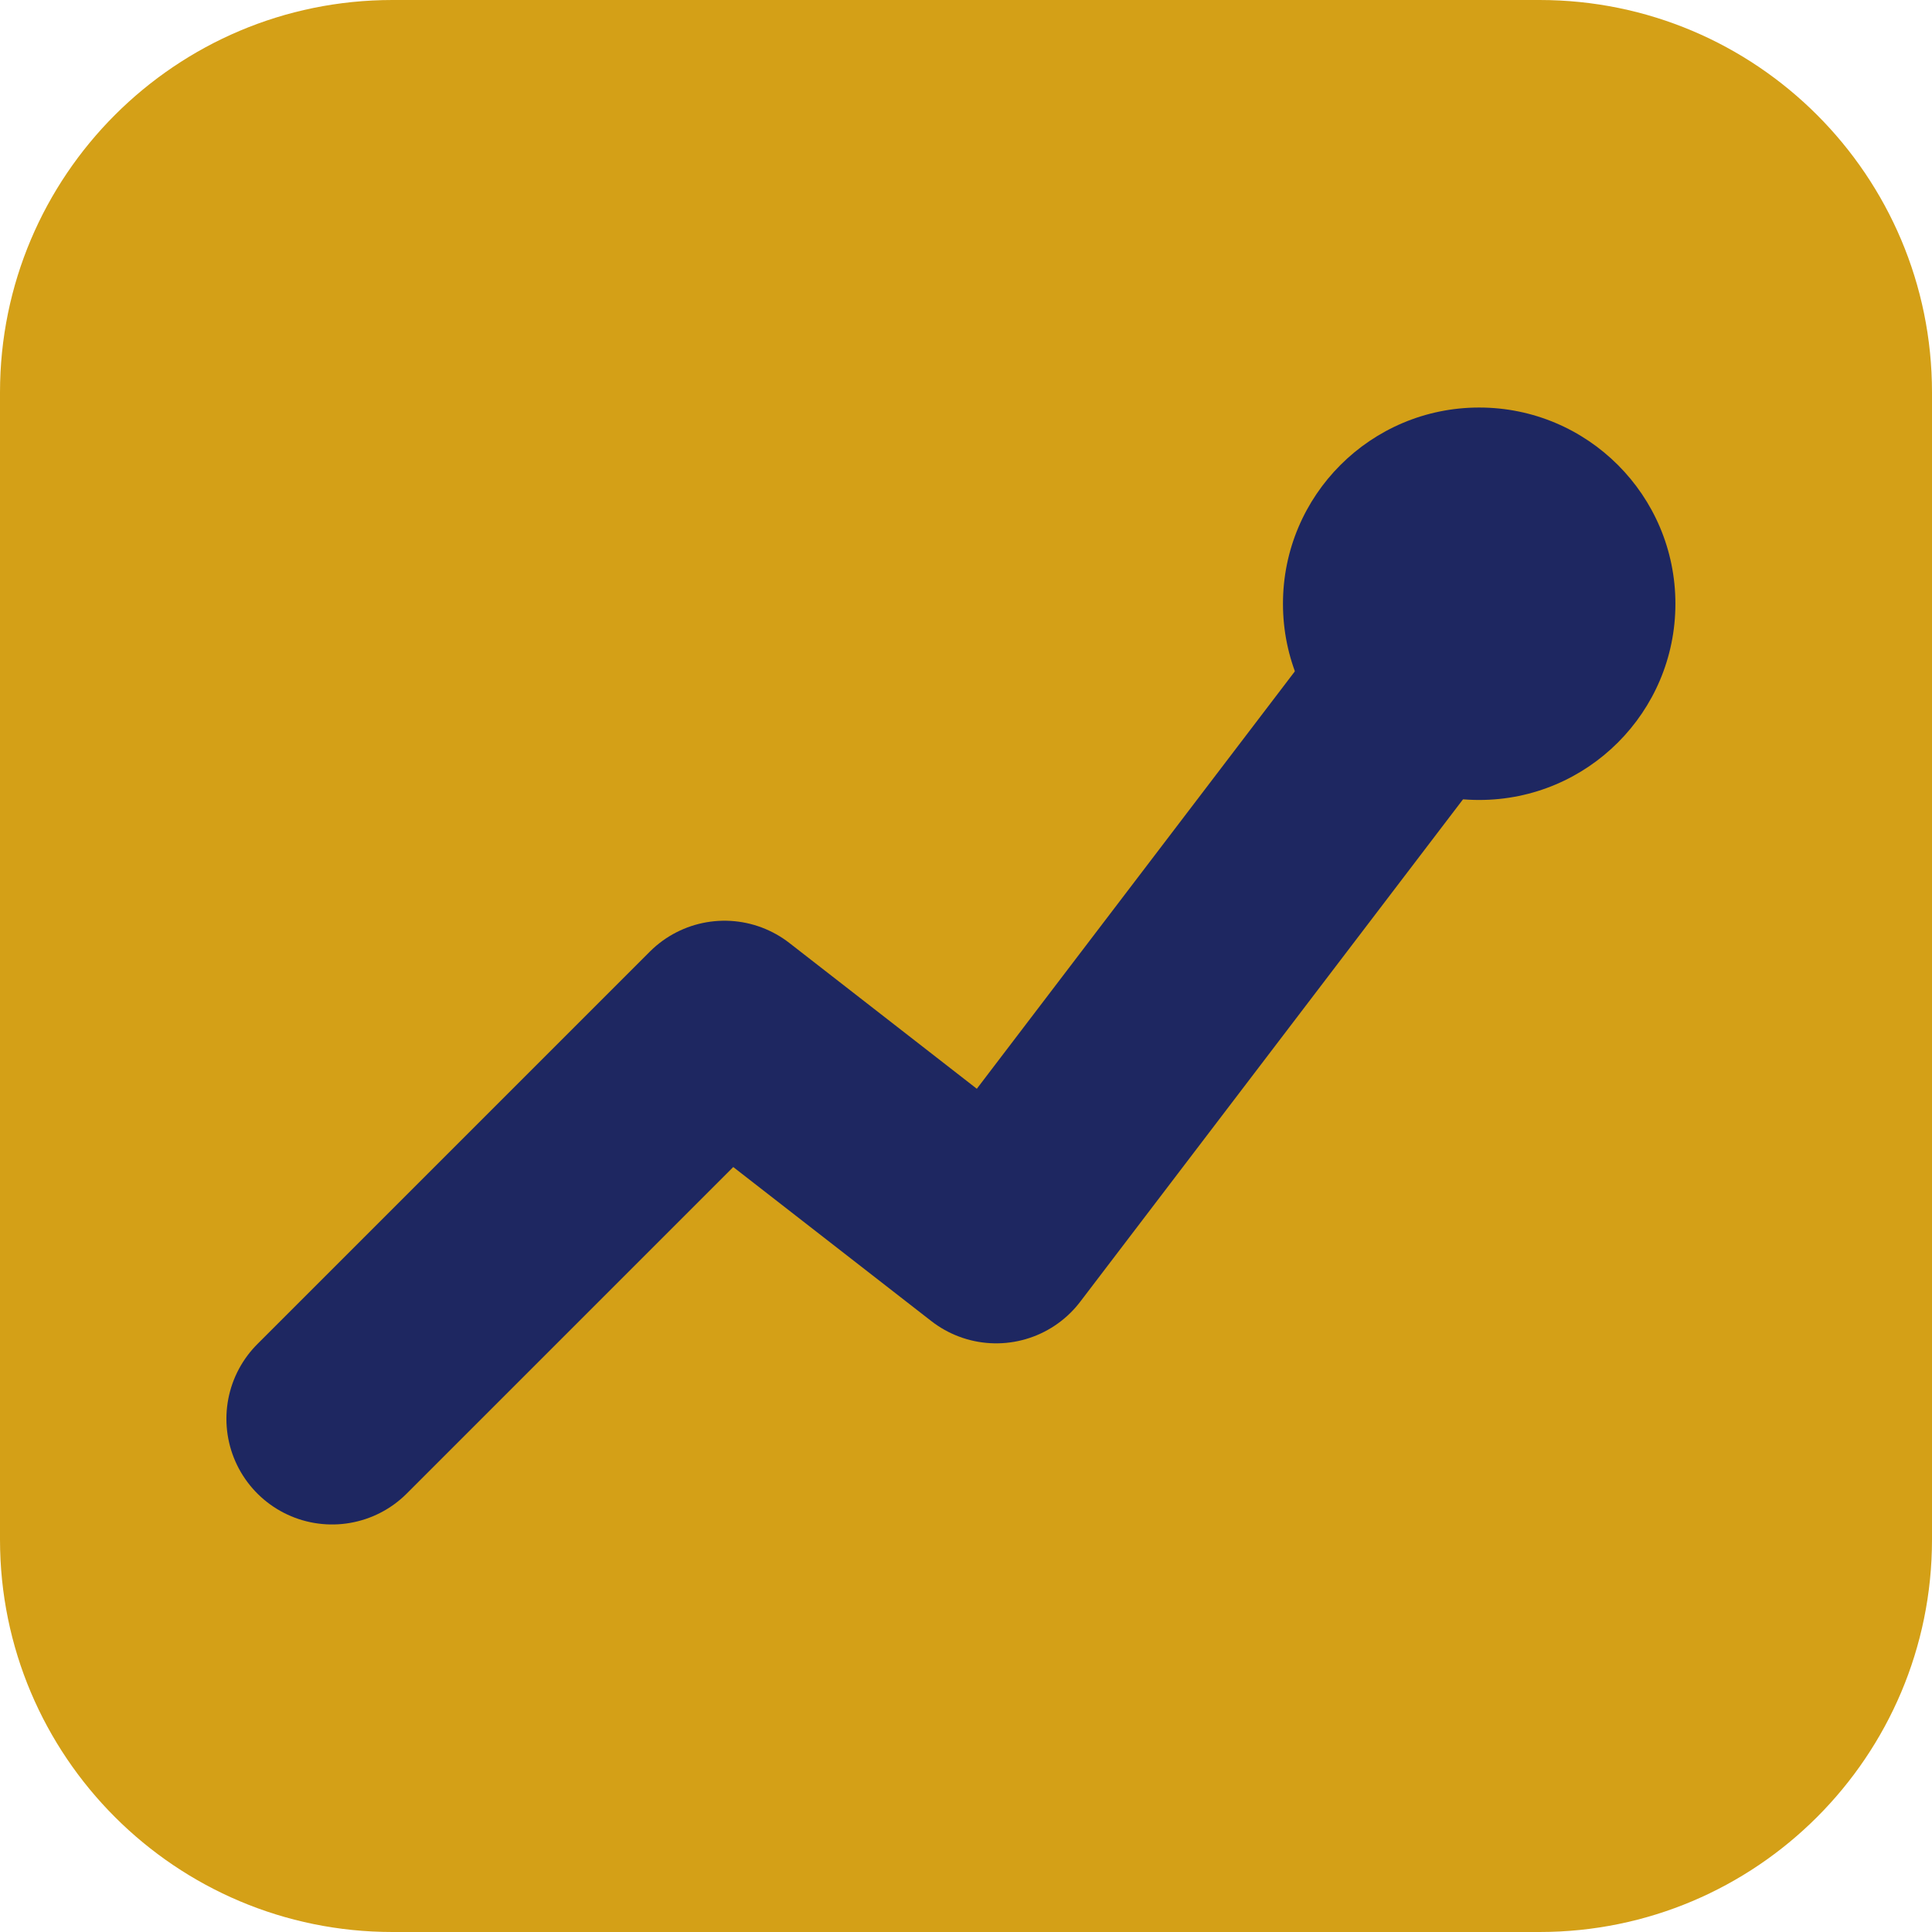
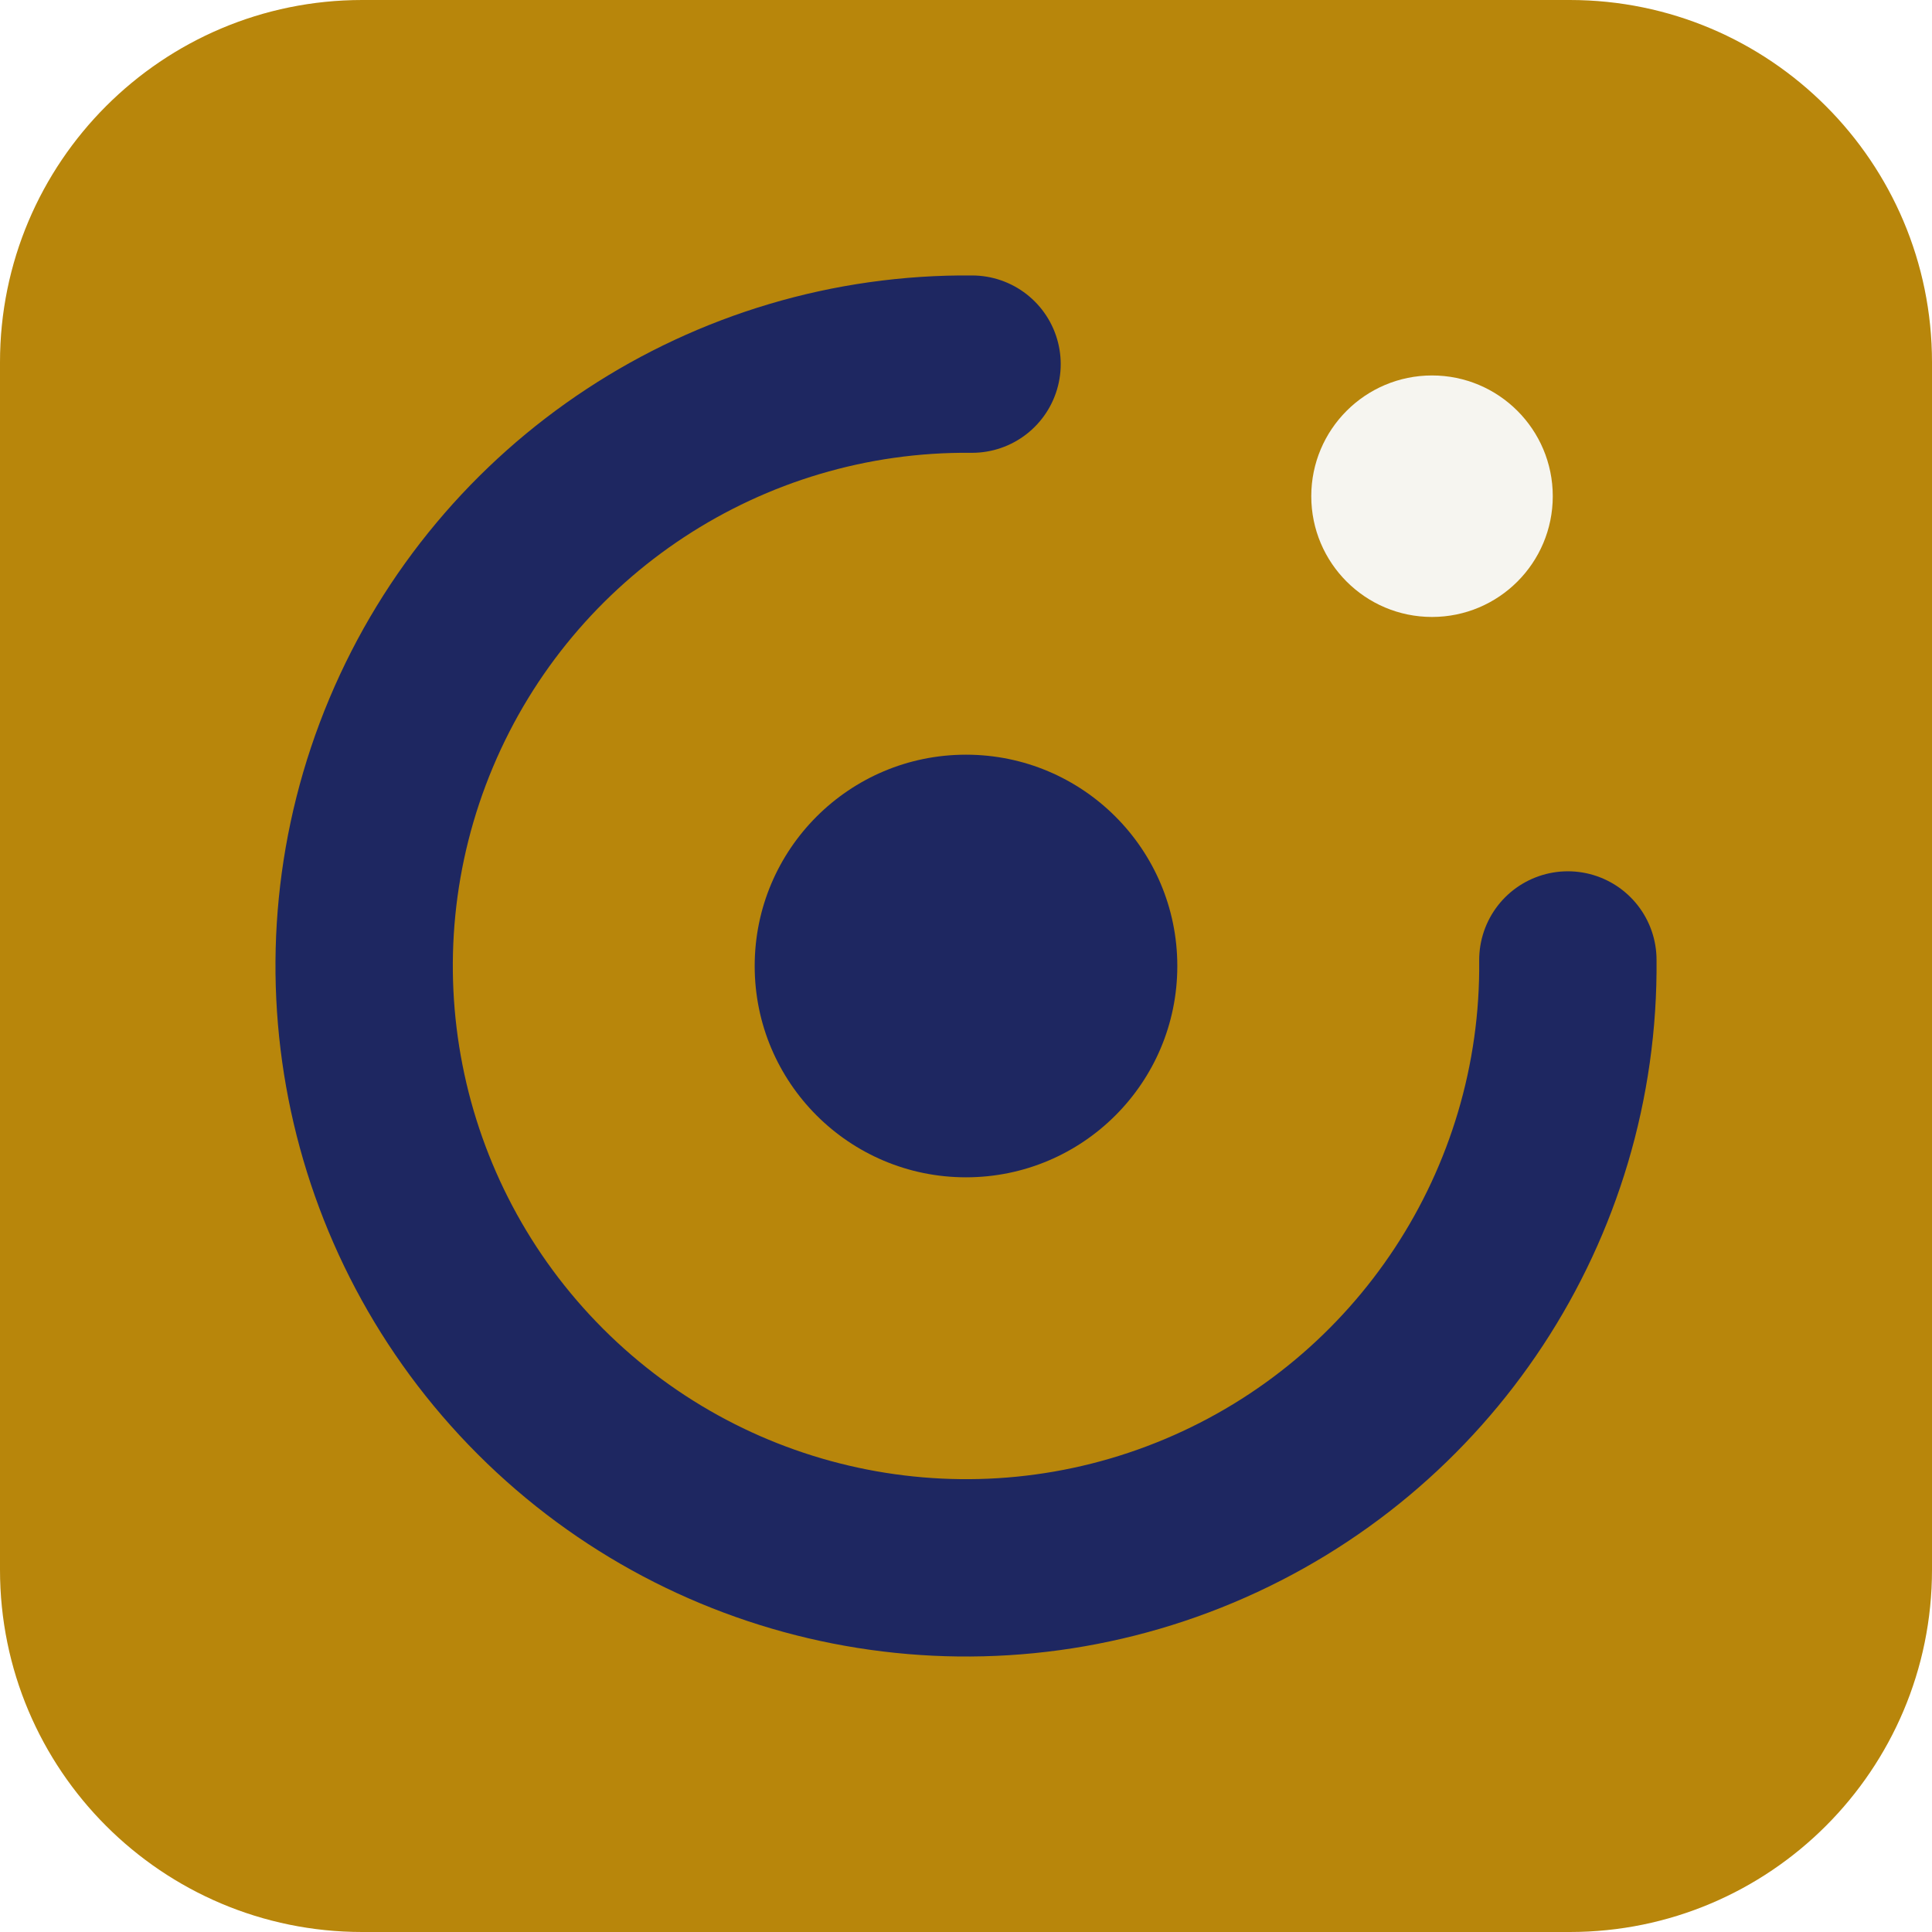
- <svg xmlns="http://www.w3.org/2000/svg" viewBox="0 0 64 64">
-   <rect width="64" height="64" rx="13" fill="#D4A017" />
-   <polyline points="11,47 24,34 33,41 49,20" fill="none" stroke="#1E2761" stroke-width="7" stroke-linecap="round" stroke-linejoin="round" />
-   <circle cx="49" cy="20" r="6.5" fill="#1E2761" />
+ <svg xmlns="http://www.w3.org/2000/svg" viewBox="0 0 512 512">
+   <rect width="512" height="512" rx="96" fill="#B8860B" />
+   <path d="M 257.6 96.5 A 159.5 159.5 0 1 0 415.5 254.4" fill="none" stroke="#1E2761" stroke-width="47" stroke-linecap="round" />
+   <circle cx="256" cy="256" r="56" fill="#1E2761" />
+   <circle cx="379.5" cy="131.5" r="32" fill="#F6F5F0" />
</svg>
